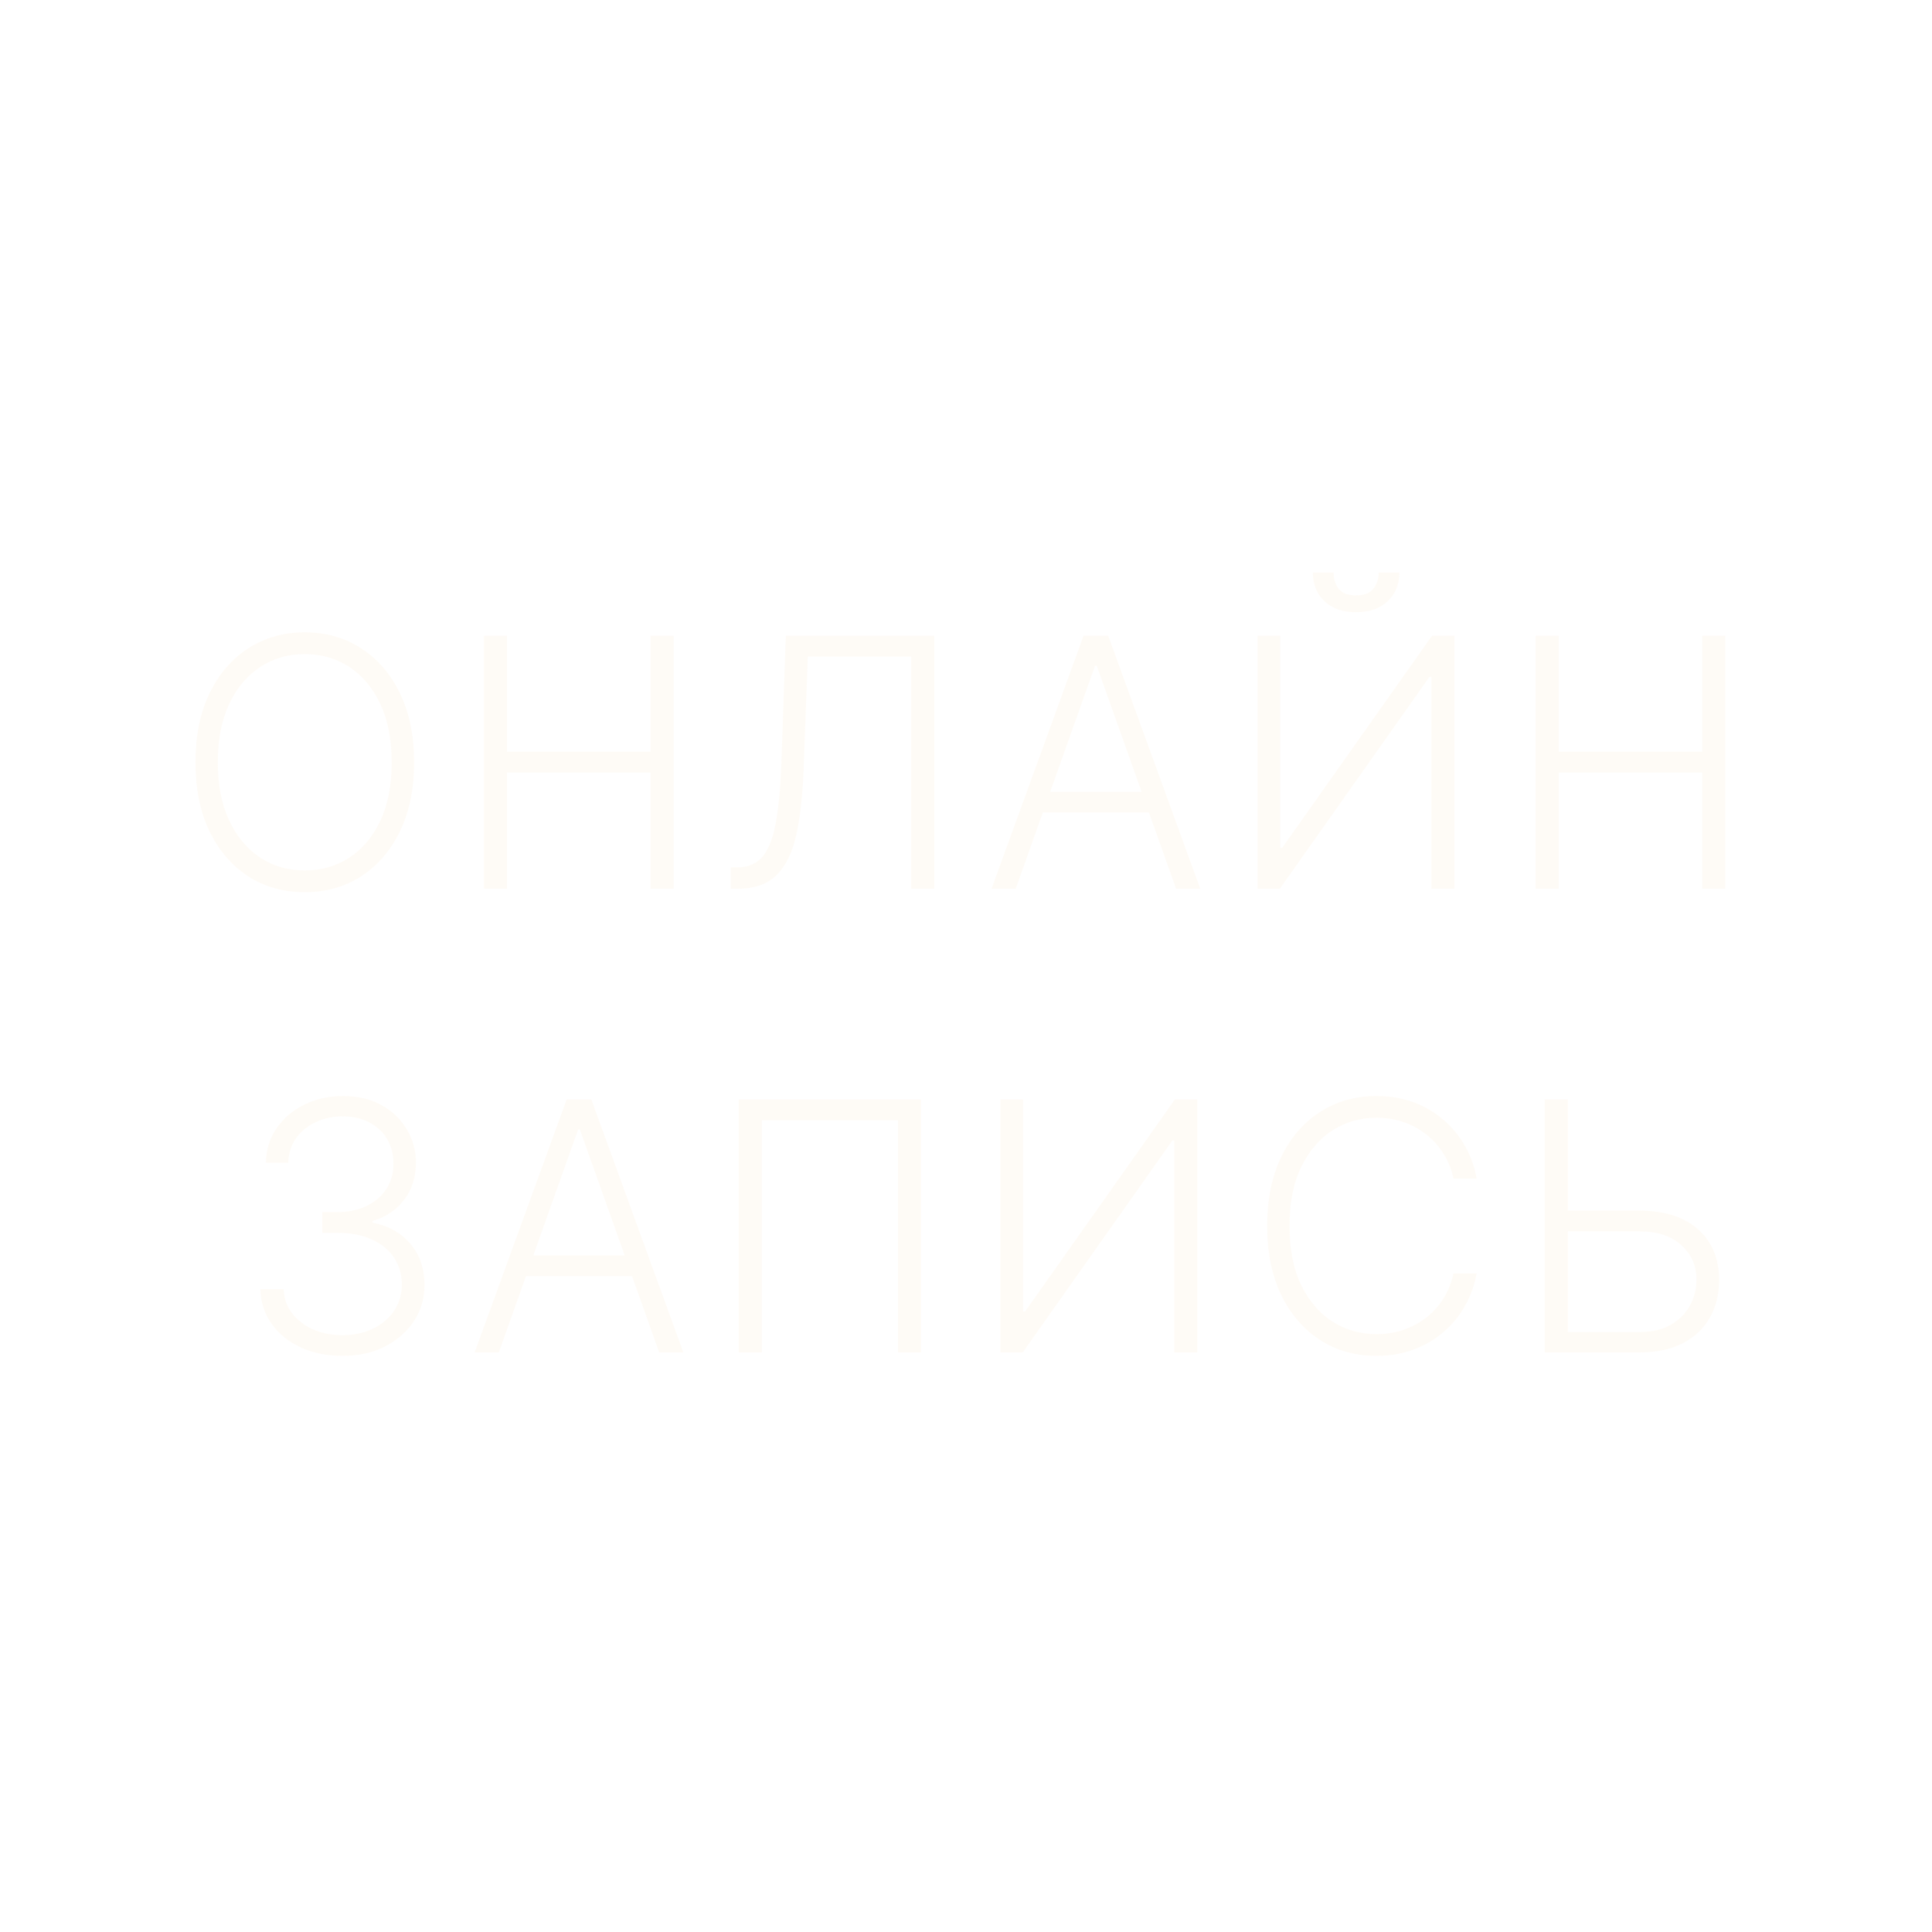
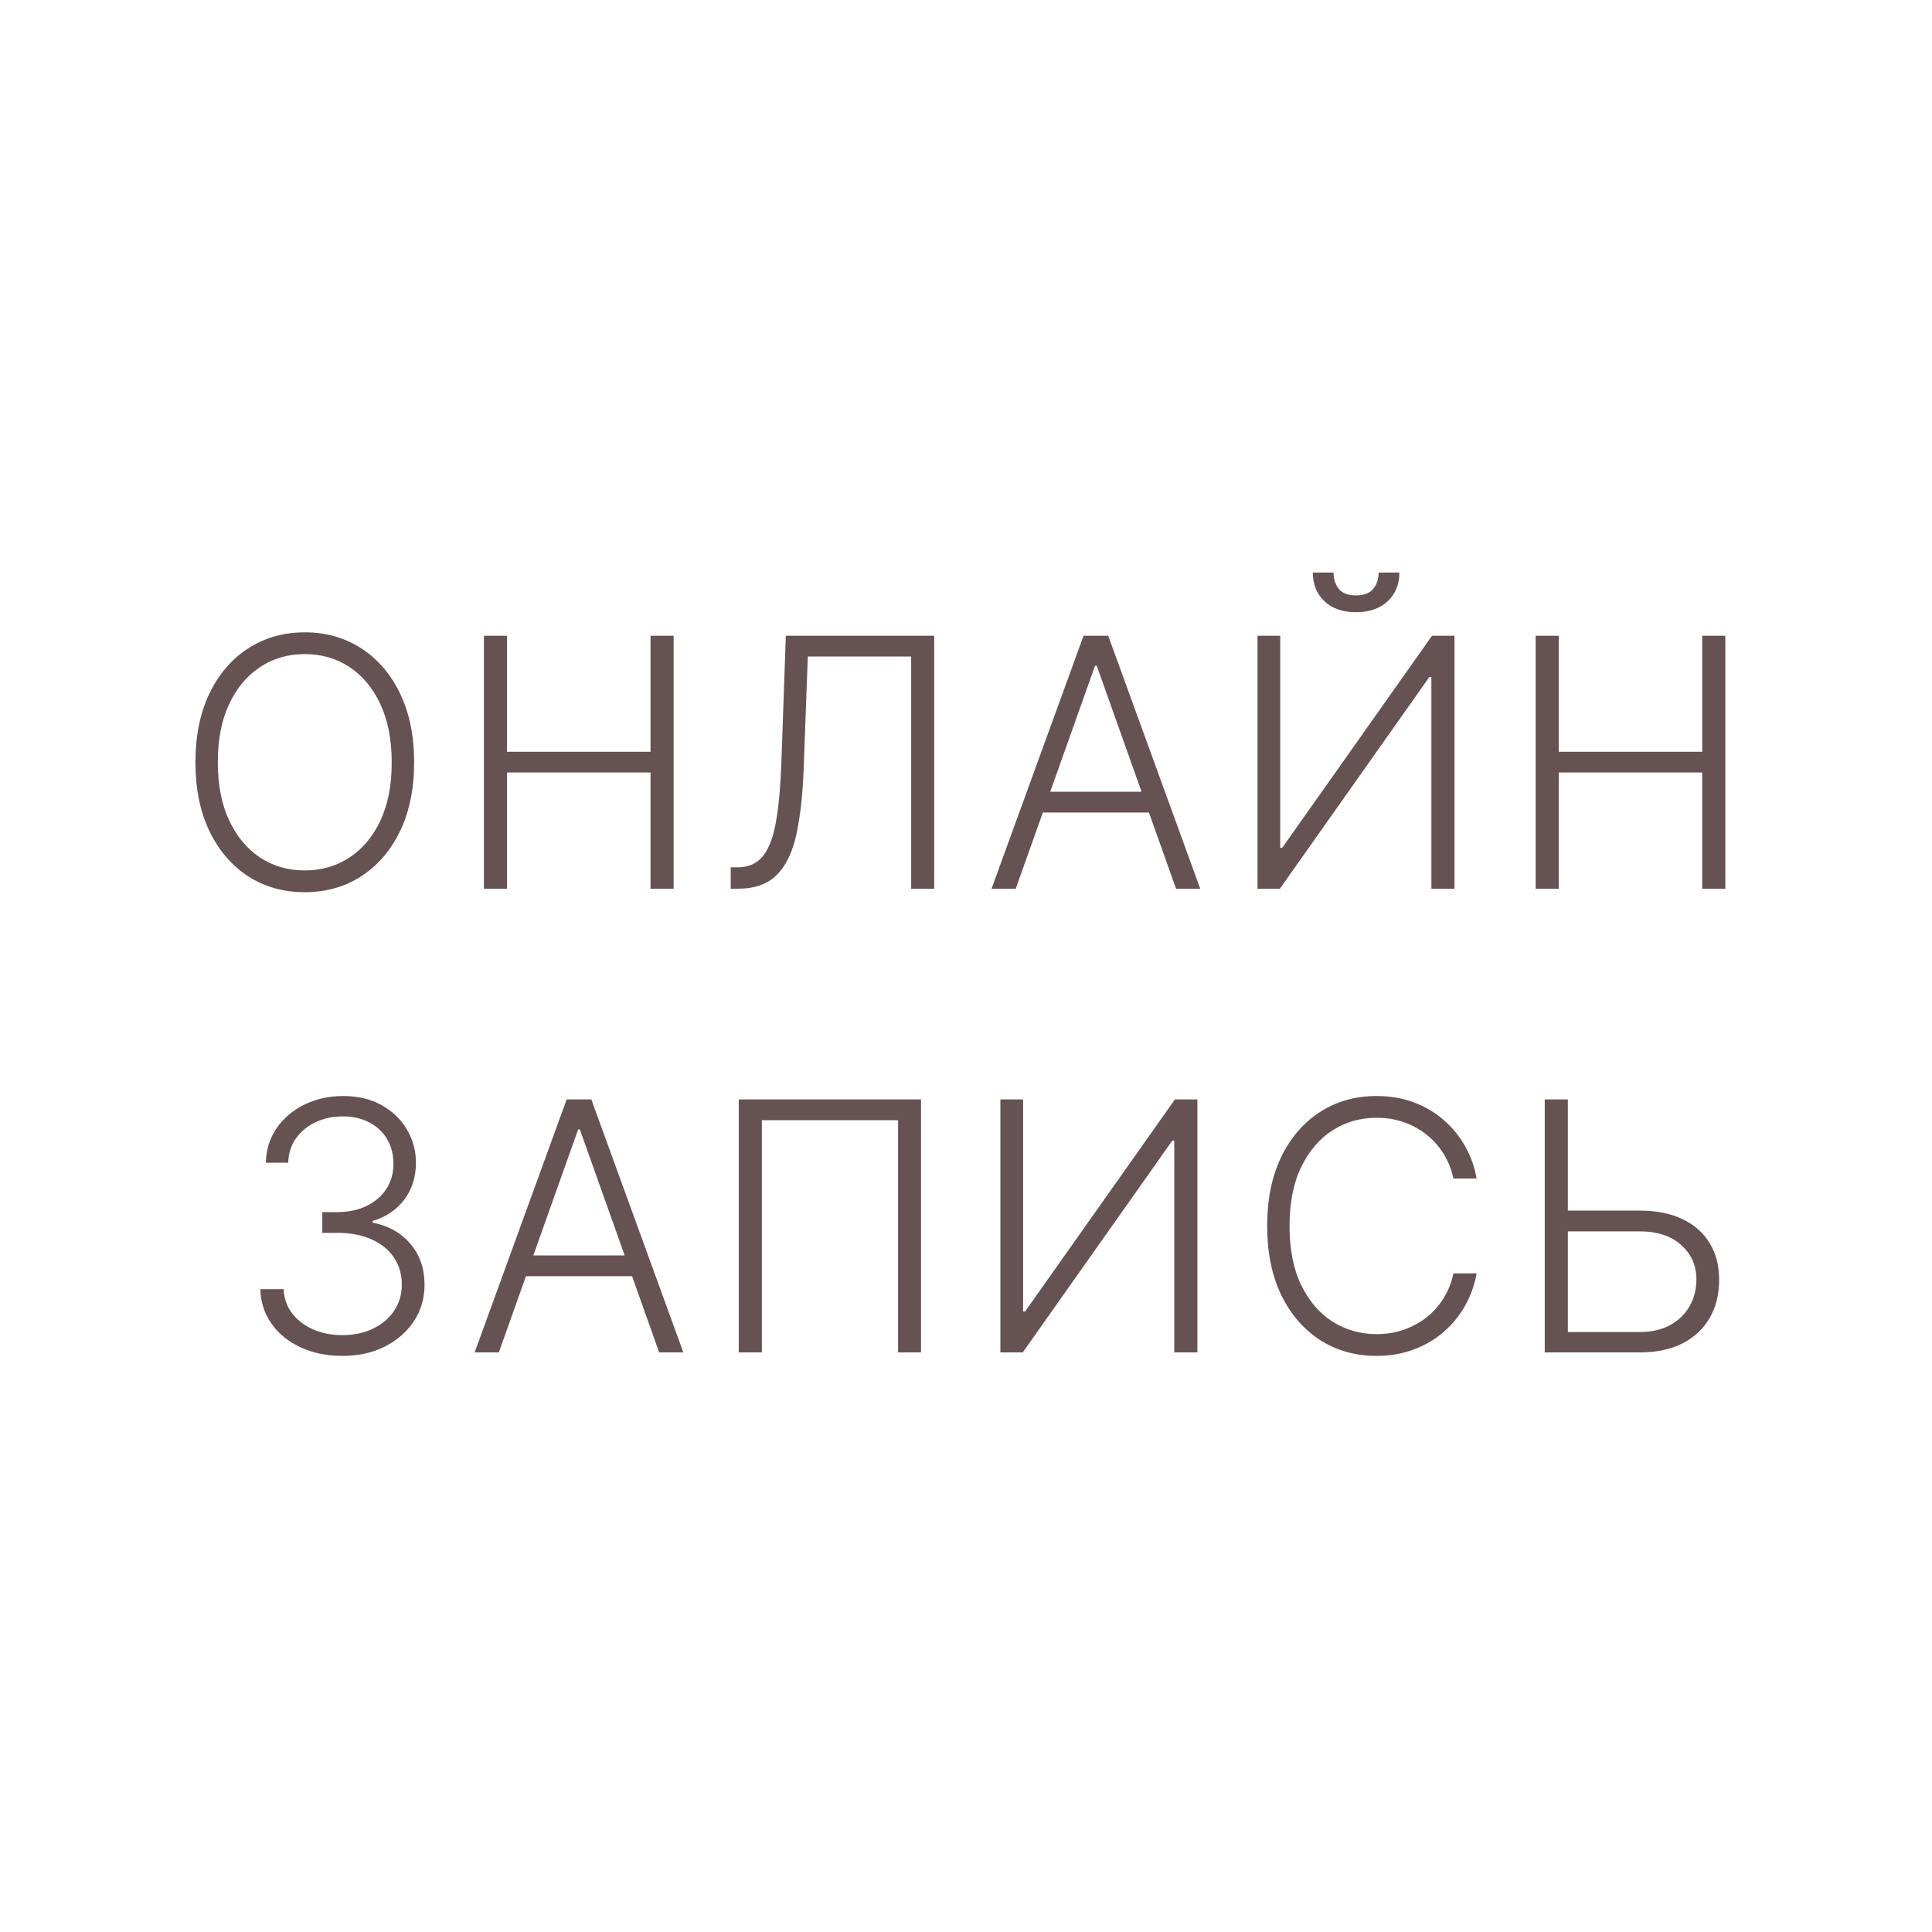
<svg xmlns="http://www.w3.org/2000/svg" width="50" height="50" viewBox="0 0 50 50" fill="none">
-   <g opacity="0.5">
-     <path d="M10.718 19.727C10.718 20.409 10.597 21.003 10.354 21.508C10.111 22.01 9.776 22.4 9.35 22.677C8.926 22.952 8.438 23.09 7.887 23.09C7.335 23.09 6.846 22.952 6.42 22.677C5.996 22.4 5.662 22.01 5.419 21.508C5.178 21.003 5.058 20.409 5.058 19.727C5.058 19.046 5.178 18.453 5.419 17.95C5.662 17.445 5.997 17.055 6.423 16.78C6.849 16.504 7.337 16.365 7.887 16.365C8.438 16.365 8.926 16.504 9.35 16.78C9.776 17.055 10.111 17.445 10.354 17.95C10.597 18.453 10.718 19.046 10.718 19.727ZM10.137 19.727C10.137 19.141 10.039 18.64 9.843 18.222C9.647 17.802 9.379 17.482 9.04 17.26C8.702 17.038 8.317 16.928 7.887 16.928C7.458 16.928 7.075 17.038 6.736 17.26C6.397 17.482 6.129 17.801 5.931 18.219C5.735 18.636 5.637 19.139 5.637 19.727C5.637 20.313 5.735 20.815 5.931 21.233C6.127 21.65 6.394 21.971 6.733 22.195C7.072 22.416 7.456 22.527 7.887 22.527C8.317 22.527 8.702 22.416 9.04 22.195C9.381 21.973 9.65 21.653 9.846 21.236C10.042 20.816 10.139 20.313 10.137 19.727ZM12.524 23V16.454H13.121V19.456H16.835V16.454H17.433V23H16.835V19.992H13.121V23H12.524ZM18.911 23V22.447H19.084C19.355 22.447 19.569 22.358 19.726 22.179C19.884 21.997 20 21.708 20.075 21.309C20.149 20.911 20.198 20.387 20.222 19.737L20.337 16.454H24.178V23H23.581V16.991H20.906L20.8 19.868C20.775 20.56 20.711 21.139 20.608 21.603C20.506 22.066 20.336 22.414 20.097 22.648C19.861 22.883 19.526 23 19.093 23H18.911ZM26.287 23H25.661L28.042 16.454H28.681L31.062 23H30.436L28.384 17.231H28.339L26.287 23ZM26.738 20.491H29.985V21.028H26.738V20.491ZM32.544 16.454H33.132V21.942H33.183L37.06 16.454H37.642V23H37.044V17.519H36.993L33.123 23H32.544V16.454ZM35.679 14.818H36.216C36.216 15.123 36.115 15.37 35.913 15.56C35.712 15.749 35.439 15.844 35.091 15.844C34.748 15.844 34.477 15.749 34.276 15.56C34.076 15.37 33.976 15.123 33.976 14.818H34.513C34.513 14.984 34.558 15.125 34.647 15.24C34.739 15.353 34.887 15.409 35.091 15.409C35.296 15.409 35.445 15.353 35.539 15.24C35.633 15.125 35.679 14.984 35.679 14.818ZM39.742 23V16.454H40.34V19.456H44.053V16.454H44.651V23H44.053V19.992H40.34V23H39.742Z" fill="#FEF7ED" />
-     <path d="M8.865 35.09C8.462 35.09 8.102 35.017 7.785 34.872C7.467 34.725 7.216 34.522 7.031 34.262C6.845 34.002 6.747 33.702 6.737 33.364H7.341C7.351 33.602 7.425 33.811 7.561 33.99C7.698 34.167 7.879 34.305 8.105 34.406C8.33 34.504 8.582 34.553 8.859 34.553C9.161 34.553 9.428 34.496 9.658 34.383C9.89 34.27 10.071 34.116 10.201 33.92C10.333 33.722 10.399 33.498 10.399 33.249C10.399 32.984 10.332 32.751 10.198 32.549C10.064 32.346 9.871 32.189 9.619 32.076C9.37 31.963 9.072 31.906 8.725 31.906H8.341V31.369H8.725C9.008 31.369 9.258 31.318 9.476 31.216C9.695 31.111 9.868 30.966 9.993 30.778C10.119 30.591 10.182 30.37 10.182 30.116C10.182 29.876 10.128 29.664 10.019 29.48C9.91 29.297 9.757 29.153 9.559 29.049C9.363 28.945 9.134 28.892 8.872 28.892C8.618 28.892 8.386 28.941 8.175 29.039C7.964 29.137 7.793 29.276 7.663 29.455C7.536 29.634 7.467 29.846 7.459 30.091H6.88C6.889 29.75 6.983 29.451 7.162 29.193C7.343 28.933 7.583 28.73 7.881 28.586C8.181 28.439 8.514 28.365 8.878 28.365C9.264 28.365 9.597 28.444 9.878 28.602C10.16 28.759 10.377 28.969 10.53 29.231C10.686 29.491 10.764 29.778 10.764 30.091C10.764 30.464 10.662 30.783 10.46 31.05C10.258 31.314 9.985 31.497 9.642 31.599V31.641C10.059 31.724 10.388 31.909 10.626 32.197C10.867 32.483 10.987 32.833 10.987 33.249C10.987 33.598 10.896 33.912 10.713 34.191C10.529 34.468 10.278 34.688 9.958 34.85C9.641 35.01 9.276 35.09 8.865 35.09ZM12.91 35H12.284L14.665 28.454H15.304L17.685 35H17.059L15.007 29.231H14.962L12.91 35ZM13.361 32.491H16.608V33.028H13.361V32.491ZM23.836 28.454V35H23.242V28.991H19.717V35H19.119V28.454H23.836ZM25.89 28.454H26.478V33.942H26.529L30.406 28.454H30.988V35H30.39V29.519H30.339L26.469 35H25.89V28.454ZM38.215 30.5H37.614C37.569 30.276 37.488 30.07 37.371 29.88C37.256 29.688 37.111 29.521 36.936 29.378C36.761 29.235 36.563 29.125 36.342 29.046C36.12 28.967 35.88 28.928 35.623 28.928C35.209 28.928 34.832 29.035 34.491 29.25C34.152 29.466 33.881 29.782 33.676 30.2C33.474 30.615 33.373 31.124 33.373 31.727C33.373 32.334 33.474 32.846 33.676 33.261C33.881 33.677 34.152 33.992 34.491 34.207C34.832 34.42 35.209 34.527 35.623 34.527C35.88 34.527 36.12 34.488 36.342 34.409C36.563 34.33 36.761 34.22 36.936 34.08C37.111 33.937 37.256 33.77 37.371 33.578C37.488 33.386 37.569 33.178 37.614 32.955H38.215C38.161 33.255 38.061 33.535 37.914 33.795C37.769 34.053 37.584 34.279 37.358 34.473C37.134 34.666 36.876 34.818 36.584 34.926C36.293 35.035 35.972 35.09 35.623 35.09C35.073 35.09 34.585 34.952 34.159 34.677C33.733 34.4 33.398 34.01 33.155 33.508C32.914 33.005 32.794 32.411 32.794 31.727C32.794 31.043 32.914 30.45 33.155 29.947C33.398 29.444 33.733 29.055 34.159 28.78C34.585 28.504 35.073 28.365 35.623 28.365C35.972 28.365 36.293 28.419 36.584 28.528C36.876 28.635 37.134 28.786 37.358 28.982C37.584 29.176 37.769 29.402 37.914 29.659C38.061 29.917 38.161 30.197 38.215 30.5ZM40.41 31.331H42.433C42.87 31.331 43.24 31.404 43.545 31.552C43.852 31.698 44.086 31.906 44.248 32.175C44.41 32.441 44.491 32.756 44.491 33.121C44.491 33.496 44.41 33.824 44.248 34.105C44.088 34.386 43.855 34.606 43.548 34.764C43.244 34.921 42.872 35 42.433 35H39.978V28.454H40.576V34.473H42.433C42.746 34.473 43.011 34.412 43.229 34.291C43.448 34.167 43.615 34.003 43.73 33.798C43.846 33.592 43.903 33.361 43.903 33.108C43.903 32.756 43.773 32.462 43.513 32.226C43.255 31.987 42.895 31.868 42.433 31.868H40.41V31.331Z" fill="#FEF7ED" />
-   </g>
+   <path d="M10.718 19.727C10.718 20.409 10.597 21.003 10.354 21.508C10.111 22.01 9.776 22.4 9.35 22.677C8.926 22.952 8.438 23.09 7.887 23.09C7.335 23.09 6.846 22.952 6.42 22.677C5.996 22.4 5.662 22.01 5.419 21.508C5.178 21.003 5.058 20.409 5.058 19.727C5.058 19.046 5.178 18.453 5.419 17.95C5.662 17.445 5.997 17.055 6.423 16.78C6.849 16.504 7.337 16.365 7.887 16.365C8.438 16.365 8.926 16.504 9.35 16.78C9.776 17.055 10.111 17.445 10.354 17.95C10.597 18.453 10.718 19.046 10.718 19.727ZM10.137 19.727C10.137 19.141 10.039 18.64 9.843 18.222C9.647 17.802 9.379 17.482 9.04 17.26C8.702 17.038 8.317 16.928 7.887 16.928C7.458 16.928 7.075 17.038 6.736 17.26C6.397 17.482 6.129 17.801 5.931 18.219C5.735 18.636 5.637 19.139 5.637 19.727C5.637 20.313 5.735 20.815 5.931 21.233C6.127 21.65 6.394 21.971 6.733 22.195C7.072 22.416 7.456 22.527 7.887 22.527C8.317 22.527 8.702 22.416 9.04 22.195C9.381 21.973 9.65 21.653 9.846 21.236C10.042 20.816 10.139 20.313 10.137 19.727ZM12.524 23V16.454H13.121V19.456H16.835V16.454H17.433V23H16.835V19.992H13.121V23H12.524ZM18.911 23V22.447H19.084C19.355 22.447 19.569 22.358 19.726 22.179C19.884 21.997 20 21.708 20.075 21.309C20.149 20.911 20.198 20.387 20.222 19.737L20.337 16.454H24.178V23H23.581V16.991H20.906L20.8 19.868C20.775 20.56 20.711 21.139 20.608 21.603C20.506 22.066 20.336 22.414 20.097 22.648C19.861 22.883 19.526 23 19.093 23H18.911ZM26.287 23H25.661L28.042 16.454H28.681L31.062 23H30.436L28.384 17.231H28.339L26.287 23ZM26.738 20.491H29.985V21.028H26.738V20.491ZM32.544 16.454H33.132V21.942H33.183L37.06 16.454H37.642V23H37.044V17.519H36.993L33.123 23H32.544V16.454ZM35.679 14.818H36.216C36.216 15.123 36.115 15.37 35.913 15.56C35.712 15.749 35.439 15.844 35.091 15.844C34.748 15.844 34.477 15.749 34.276 15.56C34.076 15.37 33.976 15.123 33.976 14.818H34.513C34.513 14.984 34.558 15.125 34.647 15.24C34.739 15.353 34.887 15.409 35.091 15.409C35.296 15.409 35.445 15.353 35.539 15.24C35.633 15.125 35.679 14.984 35.679 14.818ZM39.742 23V16.454H40.34V19.456H44.053V16.454H44.651V23H44.053V19.992H40.34V23H39.742Z" fill="#665252" />
+   <path d="M8.865 35.09C8.462 35.09 8.102 35.017 7.785 34.872C7.467 34.725 7.216 34.522 7.031 34.262C6.845 34.002 6.747 33.702 6.737 33.364H7.341C7.351 33.602 7.425 33.811 7.561 33.99C7.698 34.167 7.879 34.305 8.105 34.406C8.33 34.504 8.582 34.553 8.859 34.553C9.161 34.553 9.428 34.496 9.658 34.383C9.89 34.27 10.071 34.116 10.201 33.92C10.333 33.722 10.399 33.498 10.399 33.249C10.399 32.984 10.332 32.751 10.198 32.549C10.064 32.346 9.871 32.189 9.619 32.076C9.37 31.963 9.072 31.906 8.725 31.906H8.341V31.369H8.725C9.008 31.369 9.258 31.318 9.476 31.216C9.695 31.111 9.868 30.966 9.993 30.778C10.119 30.591 10.182 30.37 10.182 30.116C10.182 29.876 10.128 29.664 10.019 29.48C9.91 29.297 9.757 29.153 9.559 29.049C9.363 28.945 9.134 28.892 8.872 28.892C8.618 28.892 8.386 28.941 8.175 29.039C7.964 29.137 7.793 29.276 7.663 29.455C7.536 29.634 7.467 29.846 7.459 30.091H6.88C6.889 29.75 6.983 29.451 7.162 29.193C7.343 28.933 7.583 28.73 7.881 28.586C8.181 28.439 8.514 28.365 8.878 28.365C9.264 28.365 9.597 28.444 9.878 28.602C10.16 28.759 10.377 28.969 10.53 29.231C10.686 29.491 10.764 29.778 10.764 30.091C10.764 30.464 10.662 30.783 10.46 31.05C10.258 31.314 9.985 31.497 9.642 31.599V31.641C10.059 31.724 10.388 31.909 10.626 32.197C10.867 32.483 10.987 32.833 10.987 33.249C10.987 33.598 10.896 33.912 10.713 34.191C10.529 34.468 10.278 34.688 9.958 34.85C9.641 35.01 9.276 35.09 8.865 35.09ZM12.91 35H12.284L14.665 28.454H15.304L17.685 35H17.059L15.007 29.231H14.962L12.91 35ZM13.361 32.491H16.608V33.028H13.361V32.491ZM23.836 28.454V35H23.242V28.991H19.717V35H19.119V28.454H23.836ZM25.89 28.454H26.478V33.942H26.529L30.406 28.454H30.988V35H30.39V29.519H30.339L26.469 35H25.89V28.454ZM38.215 30.5H37.614C37.569 30.276 37.488 30.07 37.371 29.88C37.256 29.688 37.111 29.521 36.936 29.378C36.761 29.235 36.563 29.125 36.342 29.046C36.12 28.967 35.88 28.928 35.623 28.928C35.209 28.928 34.832 29.035 34.491 29.25C34.152 29.466 33.881 29.782 33.676 30.2C33.474 30.615 33.373 31.124 33.373 31.727C33.373 32.334 33.474 32.846 33.676 33.261C33.881 33.677 34.152 33.992 34.491 34.207C34.832 34.42 35.209 34.527 35.623 34.527C35.88 34.527 36.12 34.488 36.342 34.409C36.563 34.33 36.761 34.22 36.936 34.08C37.111 33.937 37.256 33.77 37.371 33.578C37.488 33.386 37.569 33.178 37.614 32.955H38.215C38.161 33.255 38.061 33.535 37.914 33.795C37.769 34.053 37.584 34.279 37.358 34.473C37.134 34.666 36.876 34.818 36.584 34.926C36.293 35.035 35.972 35.09 35.623 35.09C35.073 35.09 34.585 34.952 34.159 34.677C33.733 34.4 33.398 34.01 33.155 33.508C32.914 33.005 32.794 32.411 32.794 31.727C32.794 31.043 32.914 30.45 33.155 29.947C33.398 29.444 33.733 29.055 34.159 28.78C34.585 28.504 35.073 28.365 35.623 28.365C35.972 28.365 36.293 28.419 36.584 28.528C36.876 28.635 37.134 28.786 37.358 28.982C37.584 29.176 37.769 29.402 37.914 29.659C38.061 29.917 38.161 30.197 38.215 30.5ZM40.41 31.331H42.433C42.87 31.331 43.24 31.404 43.545 31.552C43.852 31.698 44.086 31.906 44.248 32.175C44.41 32.441 44.491 32.756 44.491 33.121C44.491 33.496 44.41 33.824 44.248 34.105C44.088 34.386 43.855 34.606 43.548 34.764C43.244 34.921 42.872 35 42.433 35H39.978V28.454H40.576V34.473H42.433C42.746 34.473 43.011 34.412 43.229 34.291C43.448 34.167 43.615 34.003 43.73 33.798C43.846 33.592 43.903 33.361 43.903 33.108C43.903 32.756 43.773 32.462 43.513 32.226C43.255 31.987 42.895 31.868 42.433 31.868H40.41V31.331Z" fill="#665252" />
</svg>
